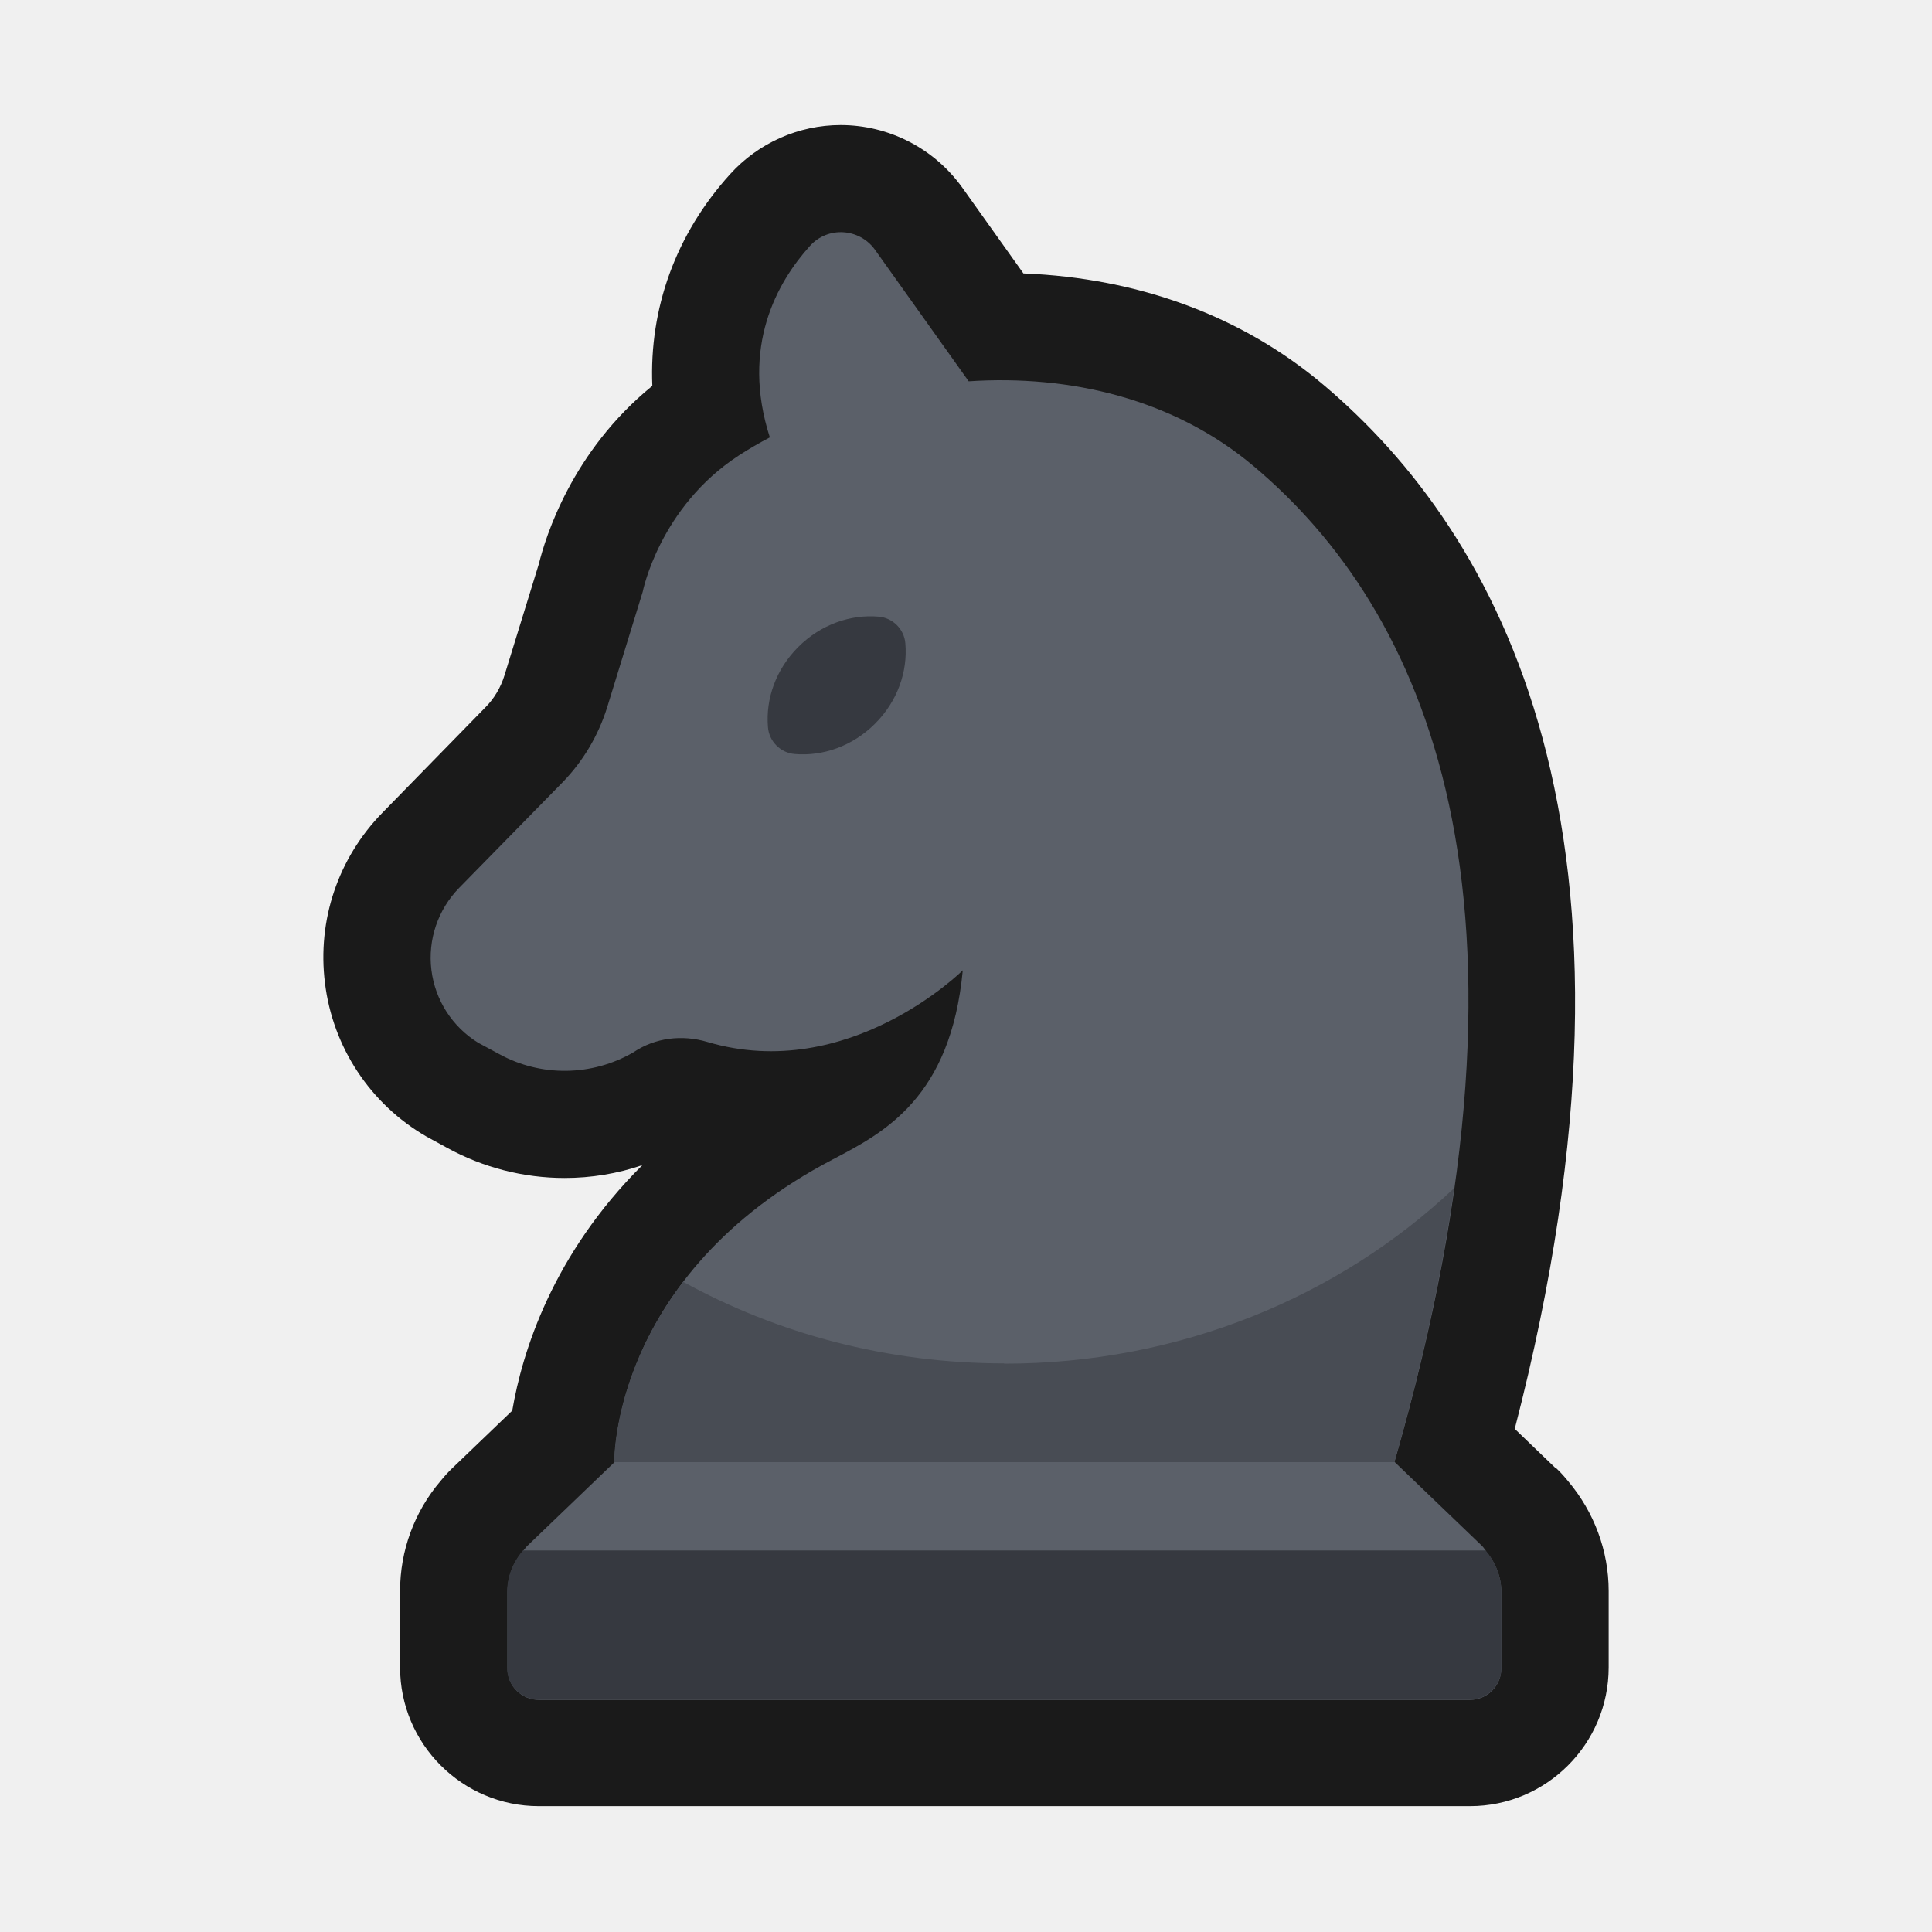
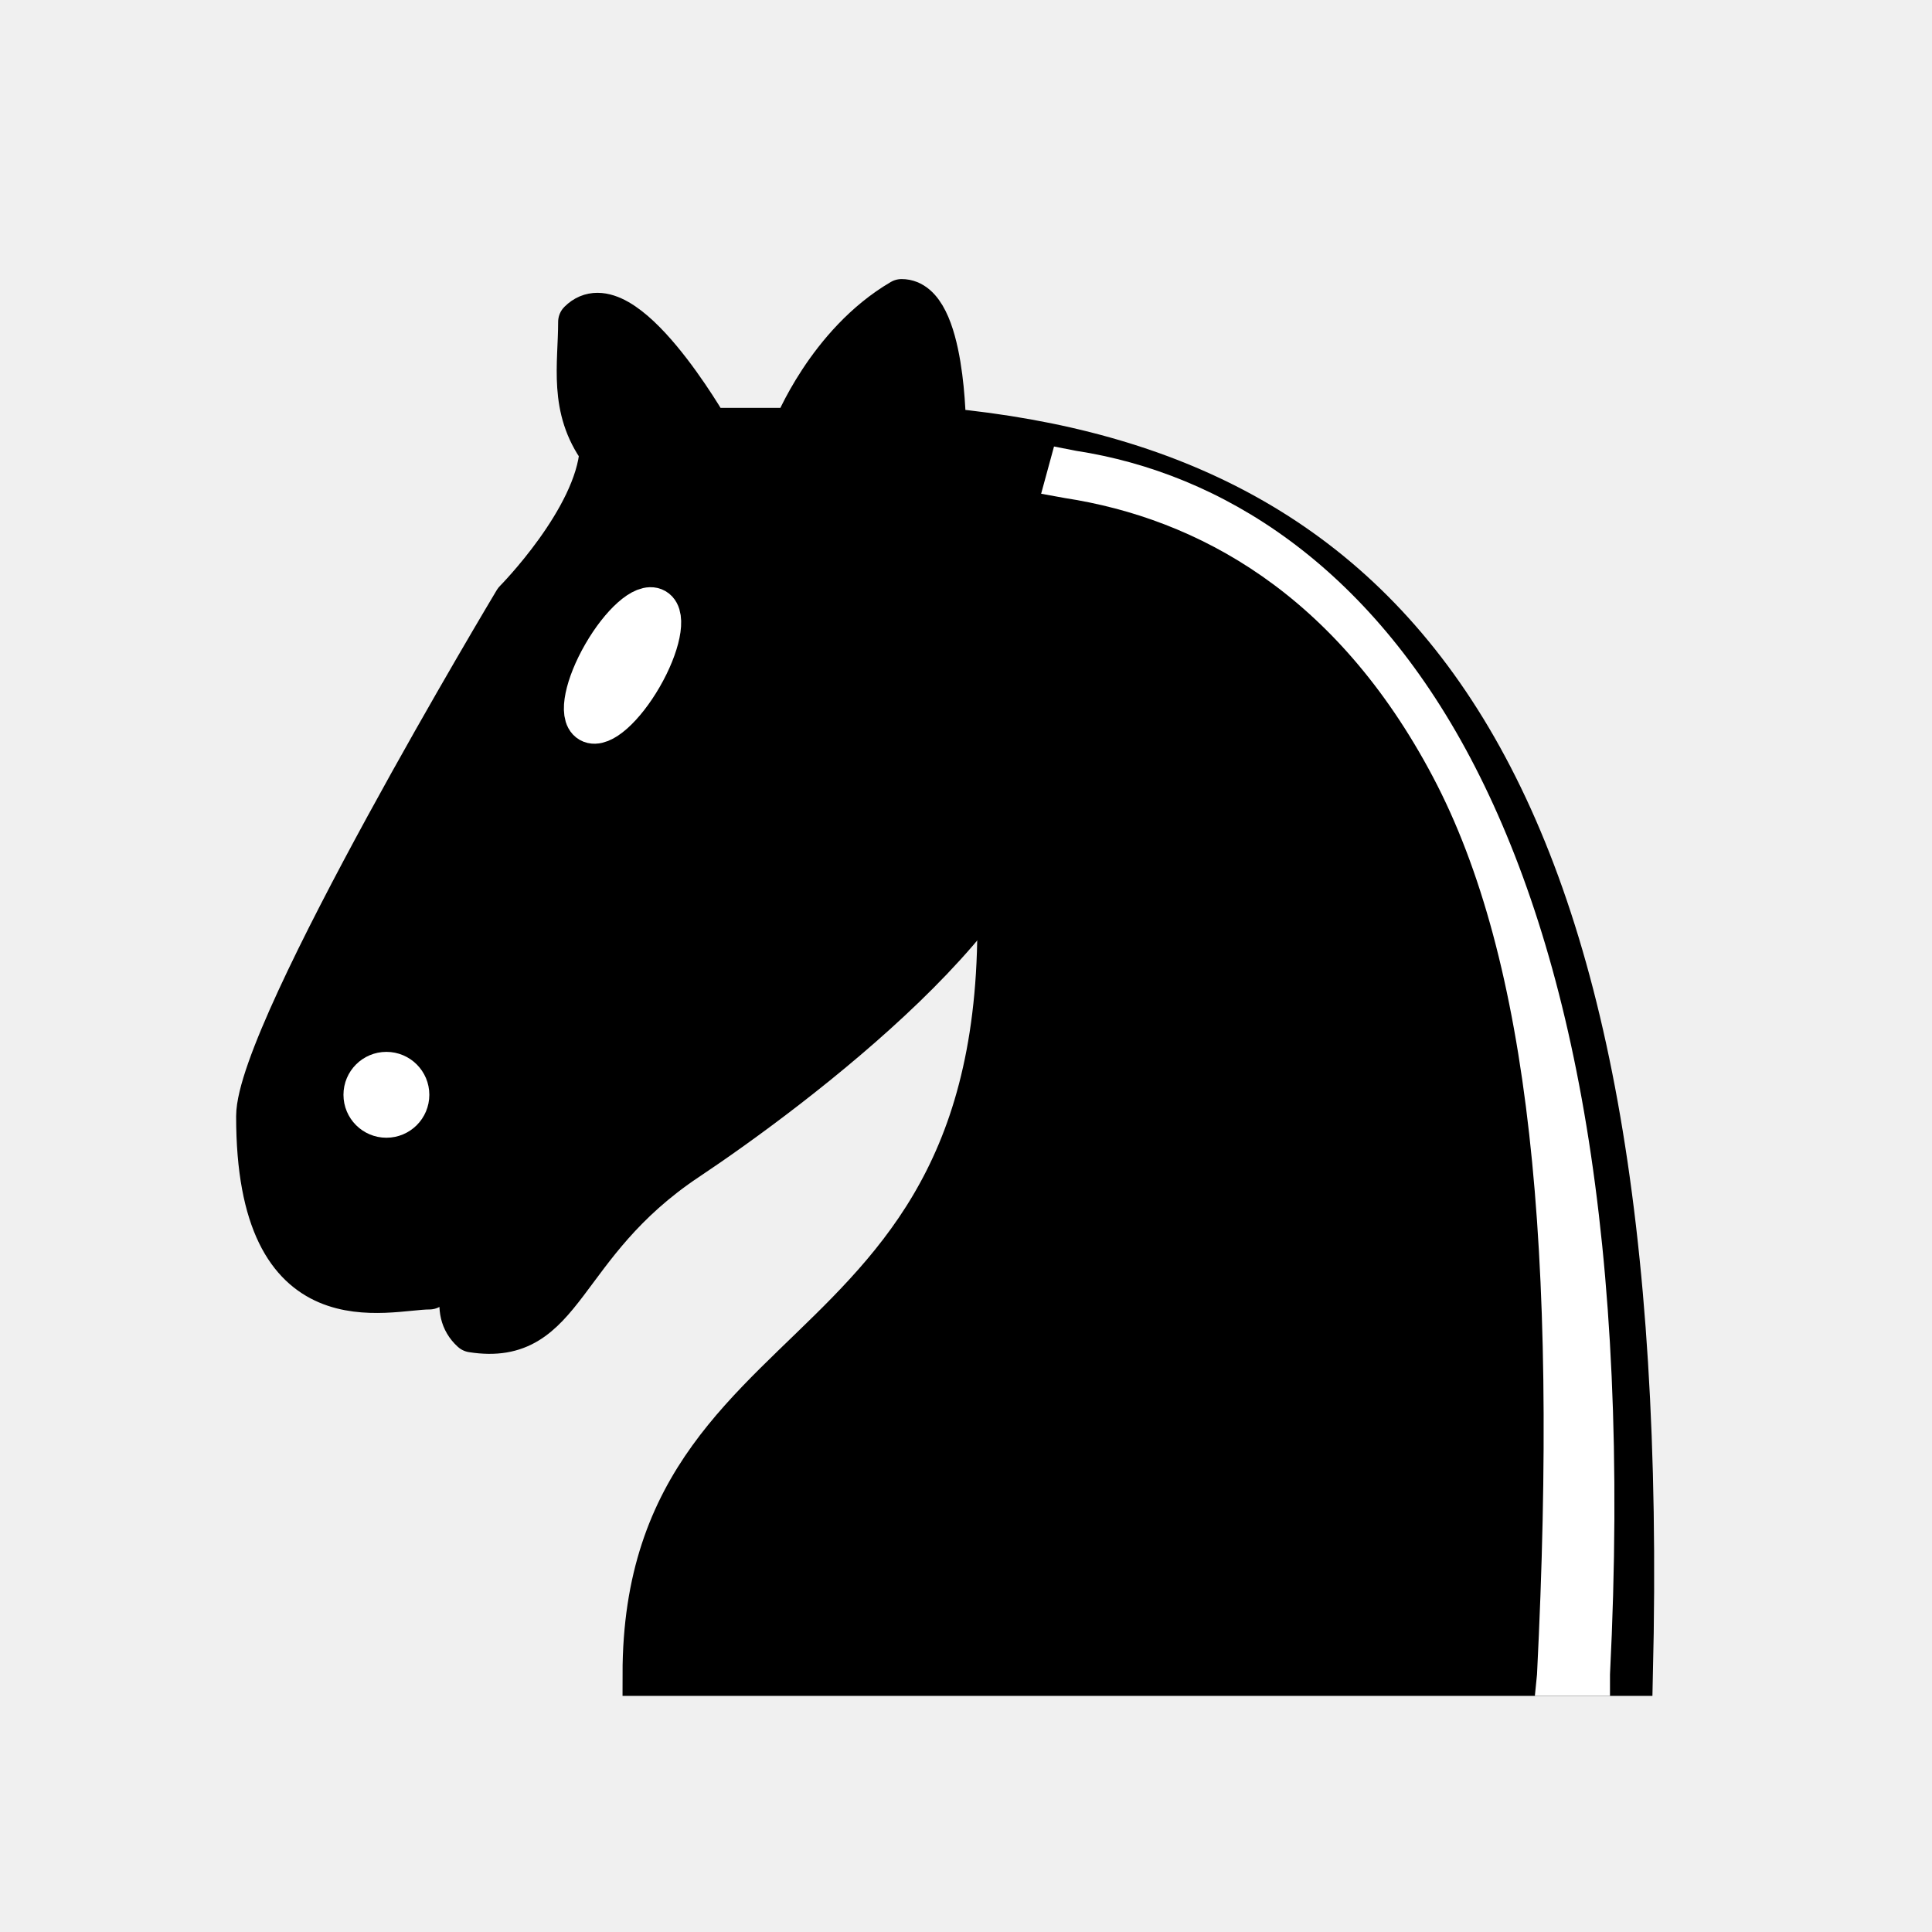
- <svg xmlns="http://www.w3.org/2000/svg" style="color-scheme:light only" id="Layer_2" data-name="Layer 2" viewBox="0 0 72 72">
-   <defs>
-     <style>.cls-1{fill:#363940}</style>
-   </defs>
-   <g id="Lichess">
-     <path d="m58 54.74-1.55-1.49c5.76-22.22-.61-33.41-7.13-38.91-3.03-2.56-6.88-3.98-11.18-4.15l-2.28-3.2a5.578 5.578 0 0 0-4.53-2.33c-1.57 0-3.07.67-4.12 1.83-2.03 2.24-3.02 5.01-2.9 7.89-3 2.44-3.98 5.63-4.23 6.64l-1.28 4.15c-.14.45-.38.86-.71 1.19l-3.84 3.93c-1.65 1.69-2.43 4-2.14 6.34a7.679 7.679 0 0 0 3.79 5.73l.77.42c1.33.73 2.84 1.12 4.37 1.12.99 0 1.97-.16 2.9-.48-3.36 3.34-4.48 6.98-4.85 9.15l-2.23 2.14c-.16.15-.3.31-.44.48a6.31 6.31 0 0 0-1.51 4.1v2.85c0 2.85 2.32 5.17 5.17 5.17h34.7c2.85 0 5.17-2.32 5.17-5.17v-2.85c0-1.49-.54-2.94-1.51-4.09-.14-.17-.28-.33-.44-.48Z" style="fill:#1a1a1a" />
-     <path d="M55.37 57.78c-.05-.05-.08-.11-.13-.16l-3.27-3.14c6.1-21.19 1.05-31.8-5.23-37.09-2.99-2.53-6.87-3.43-10.64-3.18l-3.49-4.9c-.58-.81-1.76-.89-2.43-.14-1.21 1.34-2.58 3.74-1.49 7.13-.4.21-.78.43-1.15.67-2.97 1.93-3.59 5.09-3.59 5.09l-1.32 4.29c-.33 1.06-.9 2.02-1.67 2.81l-3.85 3.93a3.72 3.72 0 0 0 .71 5.77l.78.42c1.56.86 3.46.83 5-.06.81-.55 1.82-.67 2.76-.39 5.27 1.56 9.52-2.67 9.52-2.67-.45 4.76-2.94 6.05-4.83 7.04-8.29 4.32-8.15 11.29-8.15 11.29l-3.27 3.14-.13.16c-.37.43-.59.97-.59 1.54v2.85c0 .65.53 1.17 1.17 1.17h34.7c.65 0 1.17-.53 1.17-1.17v-2.85c0-.57-.22-1.11-.59-1.54Z" style="fill:#5b6069" />
-     <path d="M33.74 23.98c-.04-.53-.47-.96-1-1-1.04-.09-2.15.29-2.99 1.13s-1.22 1.94-1.13 2.99c.04.53.47.96 1 1 1.04.09 2.15-.29 2.99-1.13s1.22-1.94 1.13-2.99" class="cls-1" />
-     <path d="M37.43 50.81c-4.37 0-8.46-1.11-11.97-3.04-2.63 3.45-2.57 6.72-2.57 6.72h29.07c1.07-3.72 1.79-7.12 2.23-10.21-4.27 4.03-10.2 6.54-16.77 6.54Z" style="fill:#484c54" />
-     <path d="M18.9 62.17c0 .65.53 1.17 1.17 1.17h34.71c.65 0 1.17-.53 1.17-1.17v-2.85c0-.57-.22-1.11-.59-1.54H19.49c-.37.43-.59.97-.59 1.54z" class="cls-1" />
+ <svg xmlns="http://www.w3.org/2000/svg" width="45" height="45" viewBox="0 0 45 45">
+   <g>
+     <path style="fill:black;fill-opacity:1;fill-rule:evenodd;stroke:black;stroke-width:1px;stroke-linecap:round;stroke-linejoin:miter;stroke-opacity:1" d="M 22,10 C 32.5,11 38.5,18 38,39 L 15,39 C 15,30 25,32.5 23,18" />
+     <path style="fill:black;fill-opacity:1;fill-rule:evenodd;stroke:black;stroke-width:1px;stroke-linecap:round;stroke-linejoin:round;stroke-opacity:1" d="M 24,18 C 24.384,20.911 18.447,25.369 16,27 C 13,29 13.181,31.343 11,31 C 9.958,30.056 12.413,27.962 11,28 C 10,28 11.187,29.232 10,30 C 9,30 5.997,31 6,26 C 6,24 12,14 12,14 C 12,14 13.886,12.098 14,10.5 C 13.274,9.506 13.5,8.5 13.5,7.5 C 14.5,6.5 16.5,10 16.5,10 L 18.5,10 C 18.5,10 19.282,8.008 21,7 C 22,7 22,10 22,10" />
+     <path style="opacity:1;fill:black;fill-opacity:1;stroke:white;stroke-width:1;stroke-linecap:round;stroke-linejoin:round;stroke-miterlimit:4;stroke-dasharray:none;stroke-opacity:1" d="M 9 23.5 A 0.5 0.5 0 1 1  8,23.5 A 0.5 0.5 0 1 1  9 23.5 z" transform="translate(0.5,2)" />
+     <path style="opacity:1;fill:black;fill-opacity:1;stroke:white;stroke-width:1;stroke-linecap:round;stroke-linejoin:round;stroke-miterlimit:4;stroke-dasharray:none;stroke-opacity:1" d="M 15 15.5 A 0.5 1.5 0 1 1  14,15.5 A 0.5 1.5 0 1 1  15 15.5 z" transform="matrix(0.866025,0.5,-0.5,0.866025,9.692632,-5.173394)" />
+     <path style="fill:white;fill-opacity:1;fill-rule:evenodd;stroke:none;stroke-width:1;stroke-linecap:square;stroke-linejoin:miter;stroke-miterlimit:4;stroke-dasharray:none;stroke-opacity:1" d="M 24.55,10.4 L 24.25,11.5 L 24.8,11.6 C 27.901,12.077 31.124,13.834 33.375,18.094 C 35.626,22.353 36.297,29.057 35.8,39 L 35.75,39.5 L 37.5,39.5 L 37.5,39 C 38.003,28.943 36.624,22.147 34.25,17.656 C 31.876,13.166 28.461,11.023 25.062,10.5 L 24.55,10.4 z " />
  </g>
</svg>
